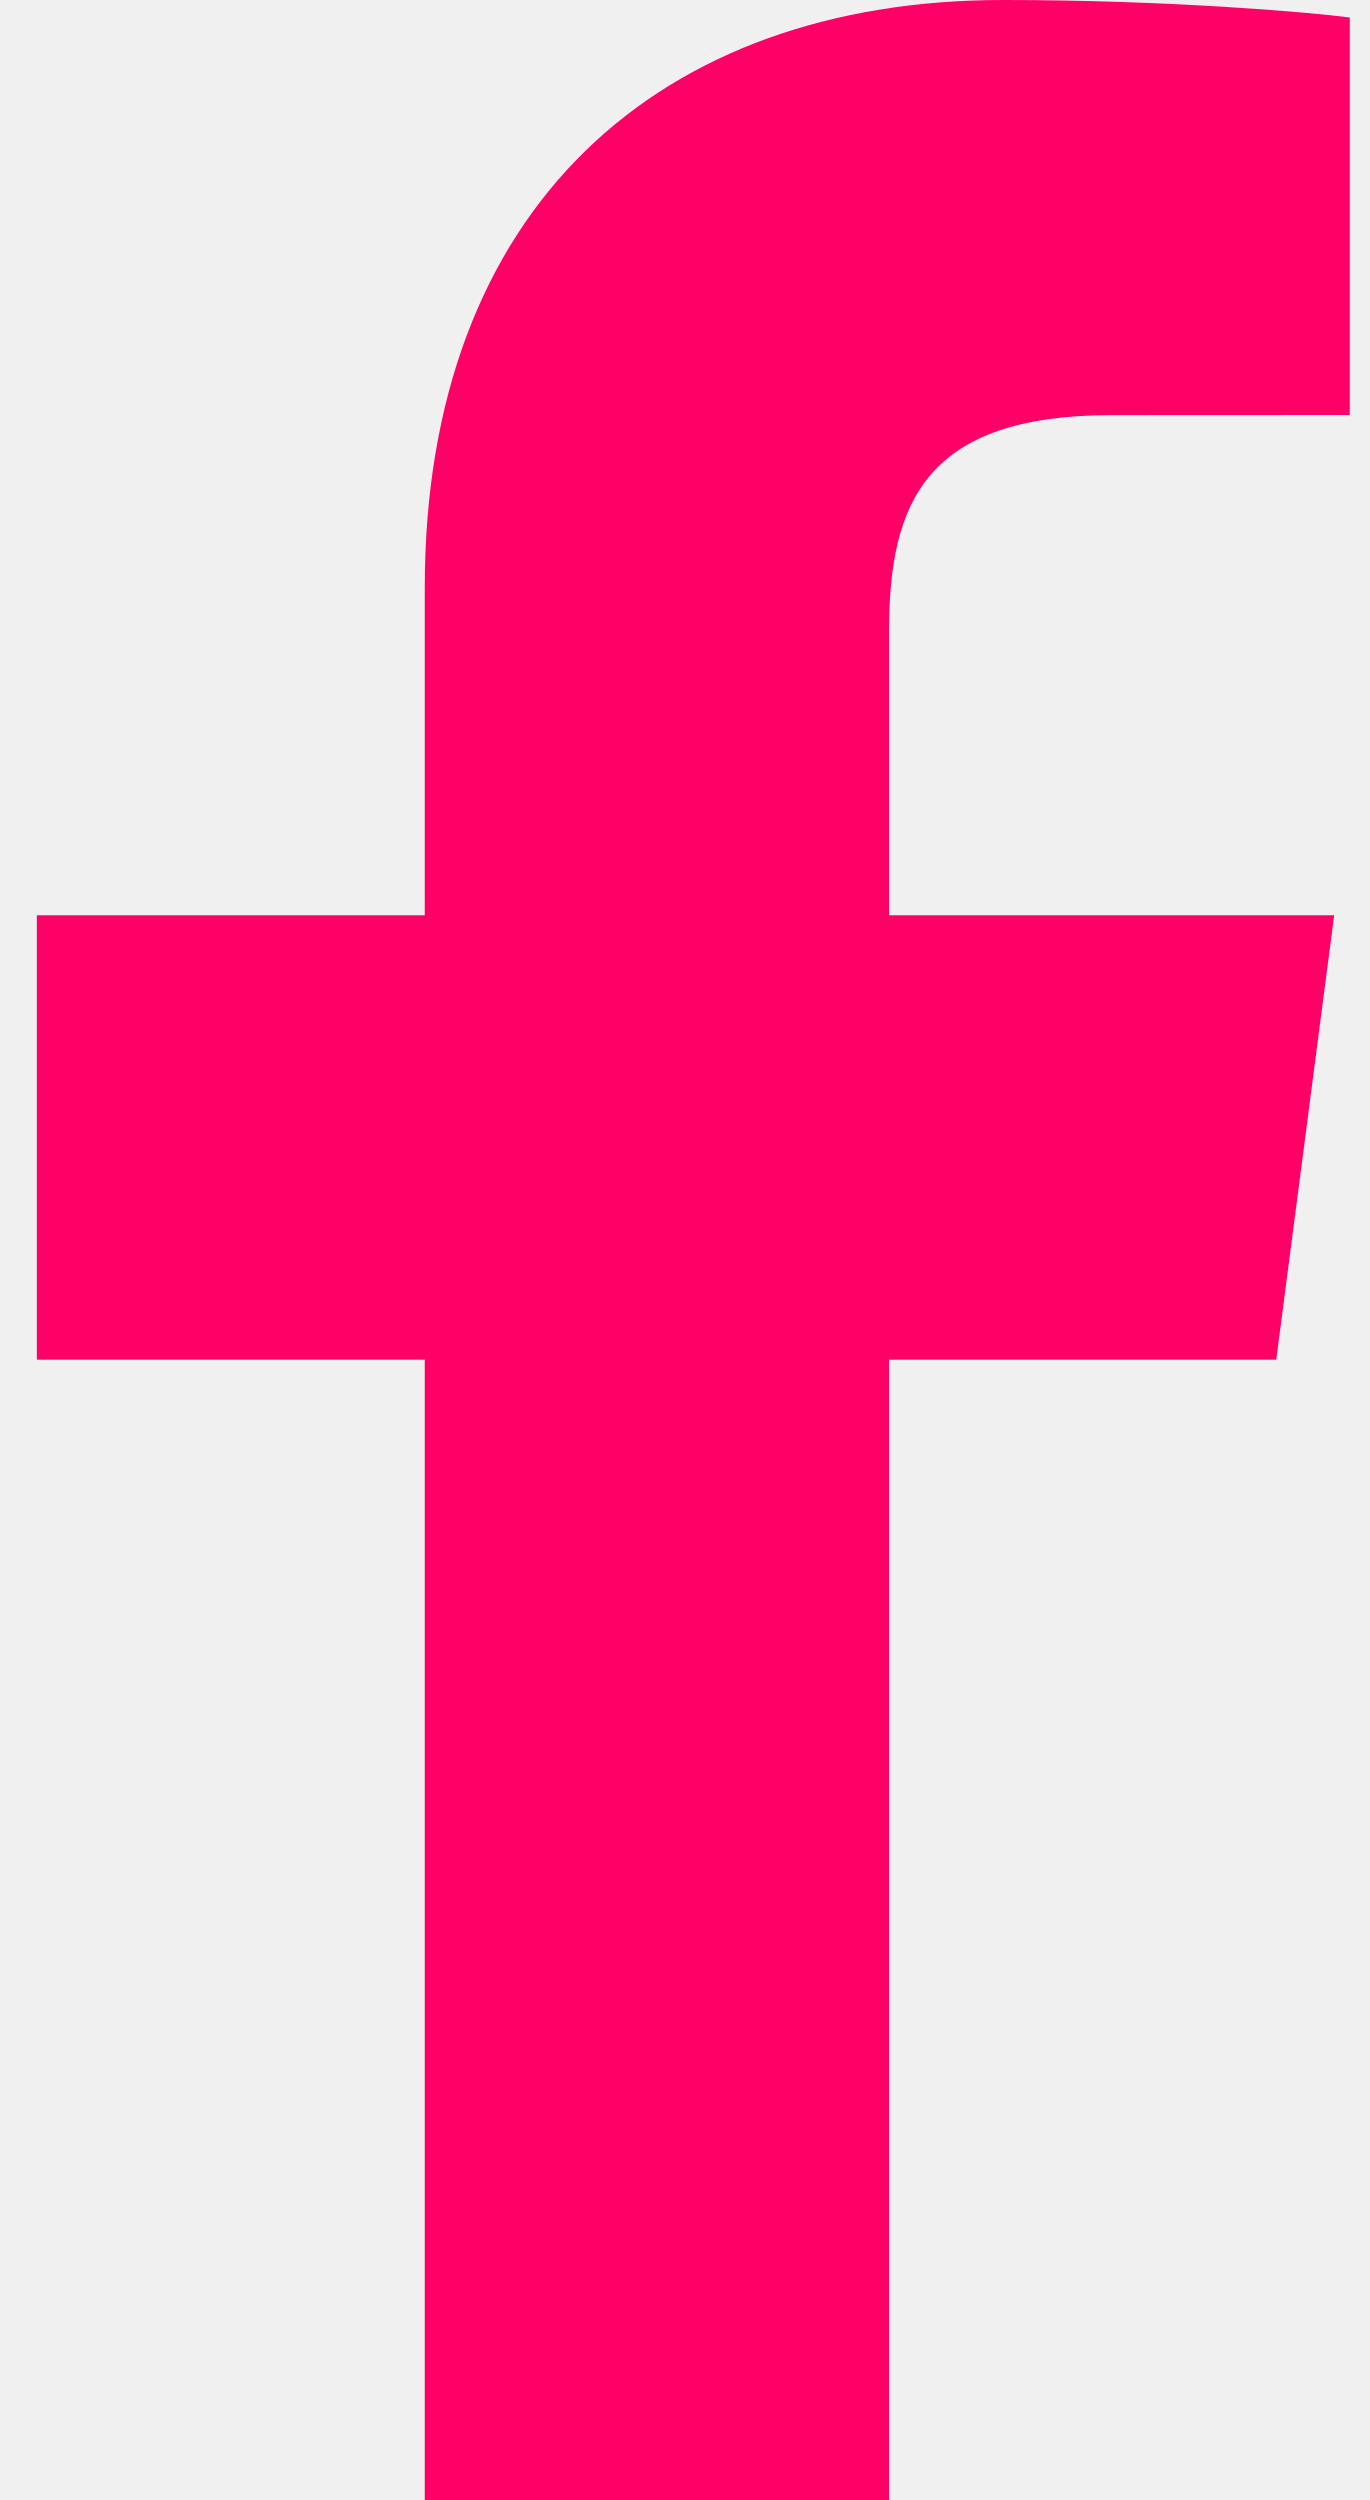
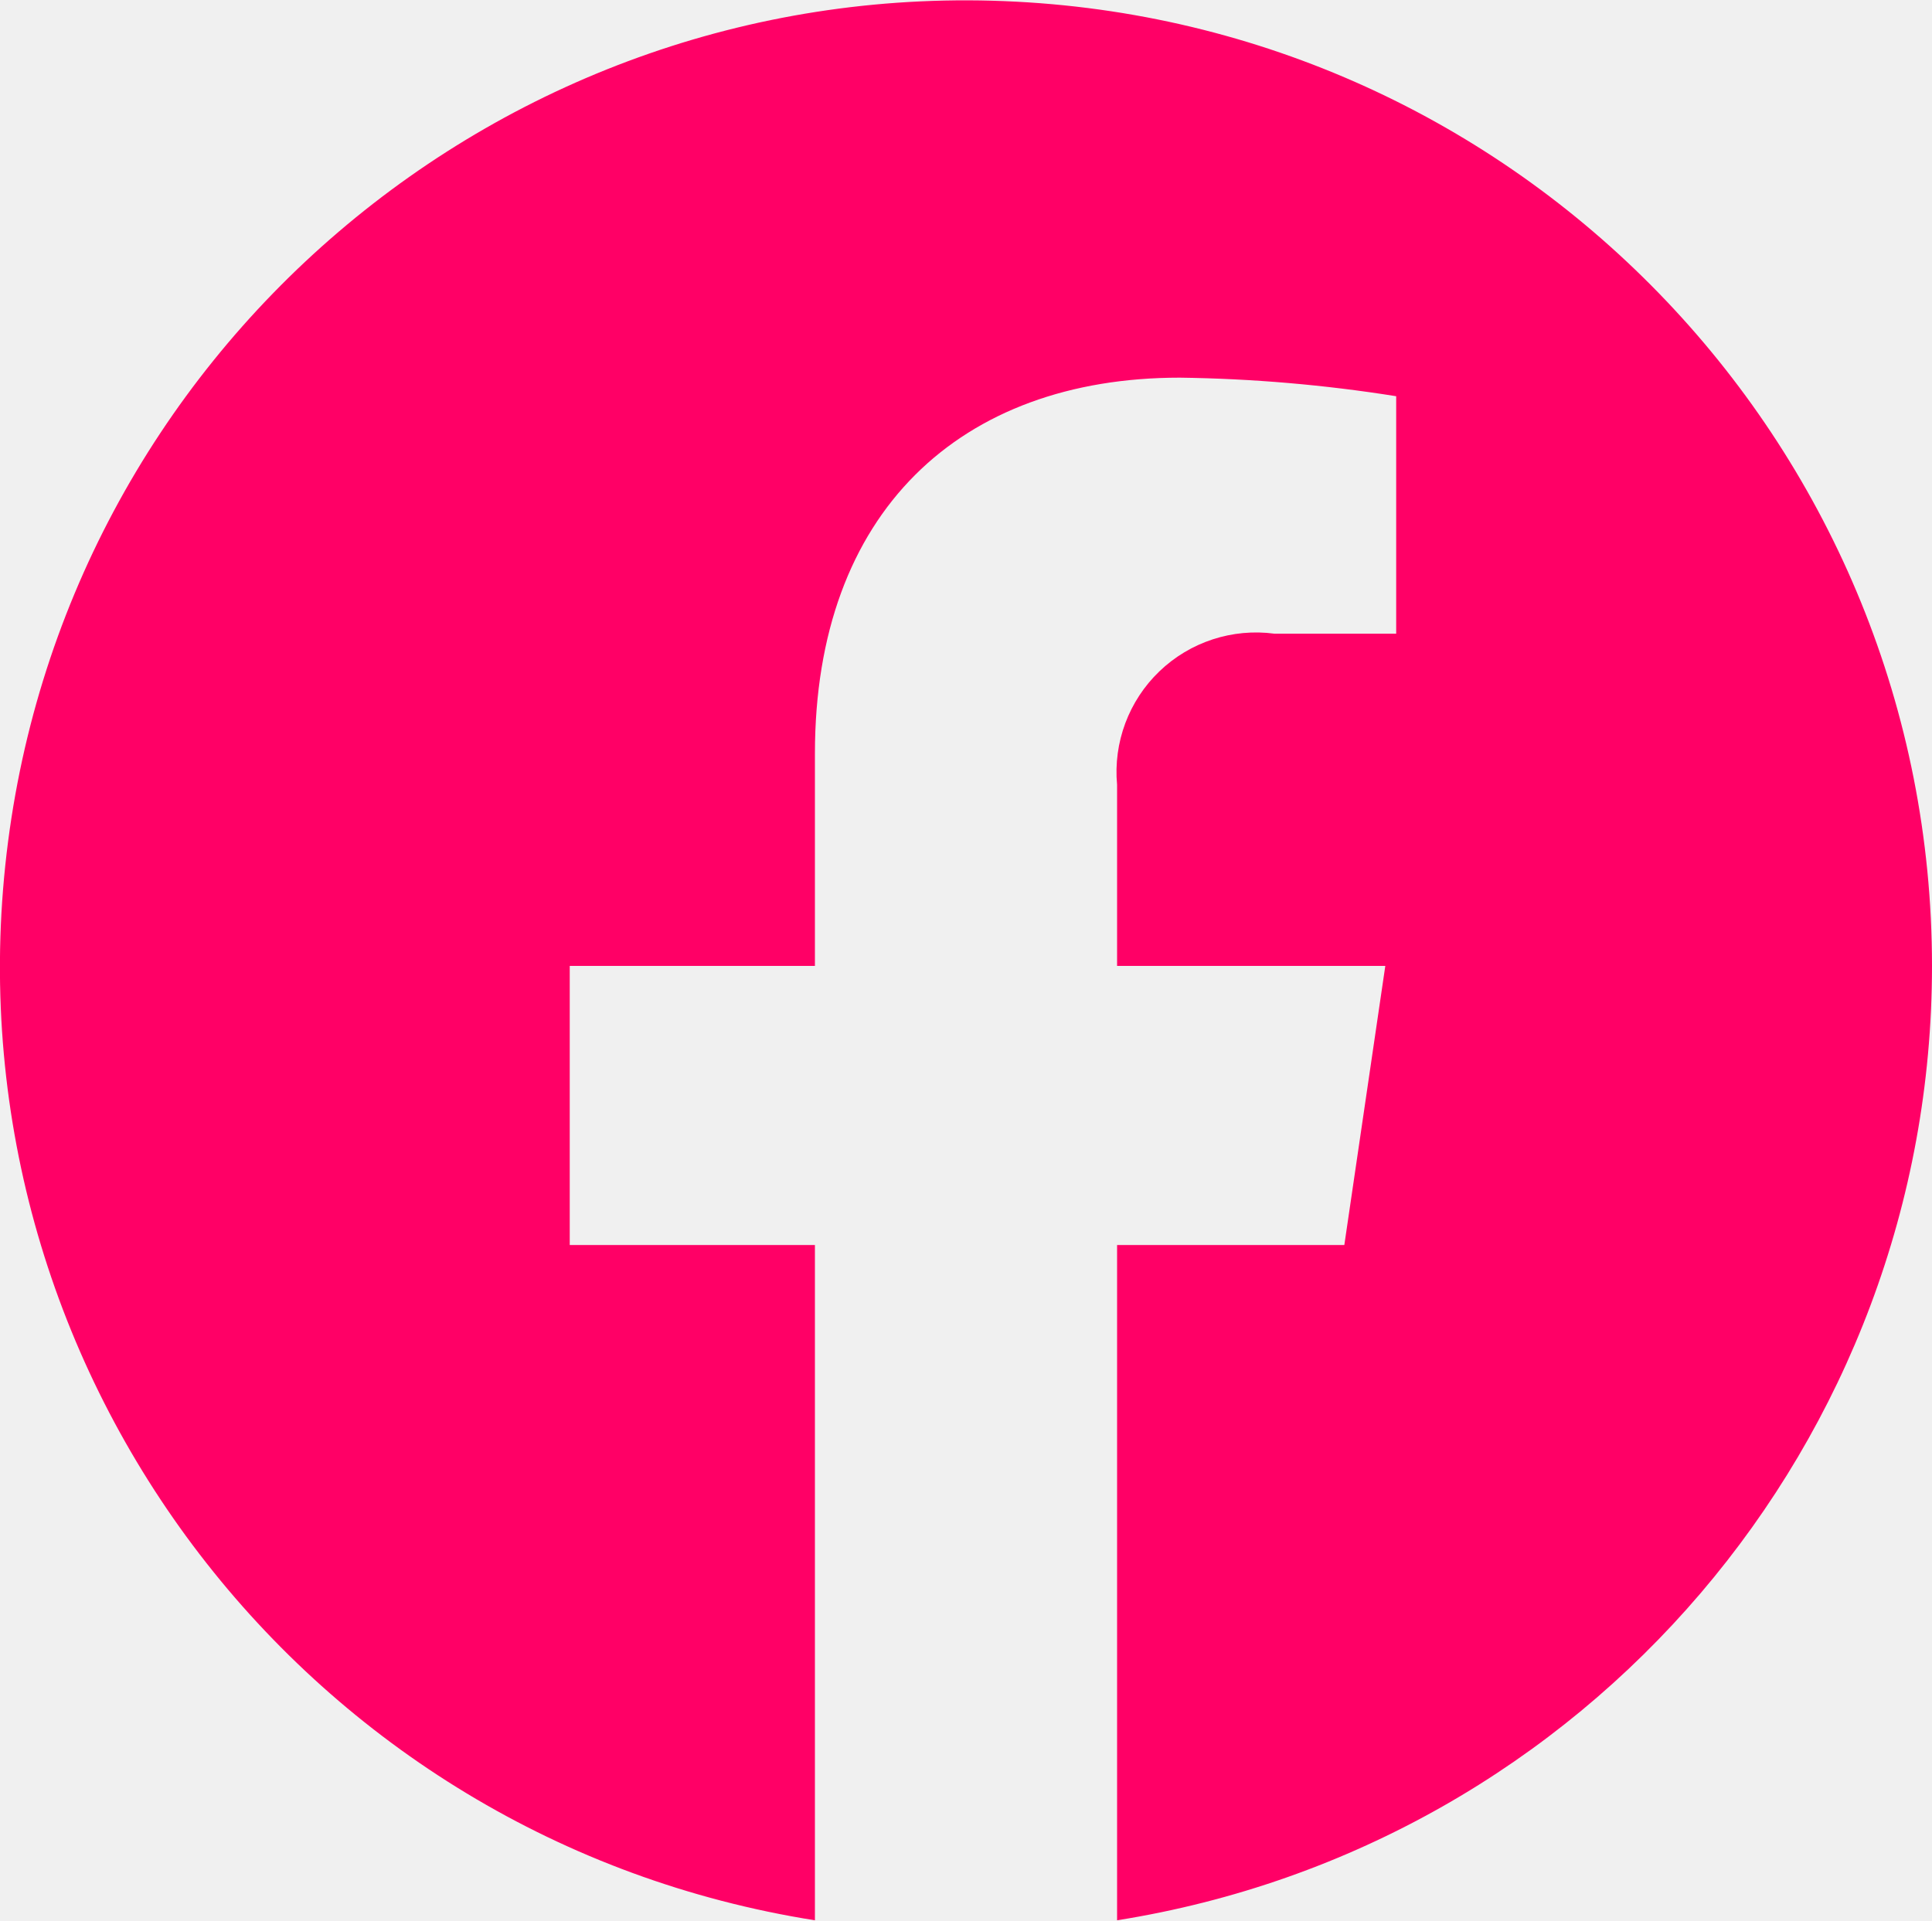
- <svg xmlns="http://www.w3.org/2000/svg" xmlns:xlink="http://www.w3.org/1999/xlink" width="23px" height="42px" viewBox="0 0 23 42" version="1.1">
+ <svg xmlns="http://www.w3.org/2000/svg" id="Layer_1" data-name="Layer 1" viewBox="0 0 30.18 30">
  <defs>
-     <polygon id="path-1" points="0 0 22.063 0 22.063 42 0 42" />
+     <style>.cls-1{fill:#f06;}</style>
  </defs>
-   <g id="Symbols" stroke="none" stroke-width="1" fill="none" fill-rule="evenodd">
-     <g id="--Desktop-Footer" transform="translate(-775, -39)">
-       <g id="Group-3" transform="translate(775.615, 39)">
-         <mask id="mask-2" fill="white">
-           <use xlink:href="#path-1" />
-         </mask>
-         <g id="Clip-2" />
-         <path d="M14.321,42 L14.321,22.842 L20.826,22.842 L21.799,15.376 L14.321,15.376 L14.321,10.609 C14.321,8.447 14.928,6.974 18.063,6.974 L22.063,6.972 L22.063,0.294 C21.371,0.203 18.997,0 16.235,0 C10.469,0 6.521,3.479 6.521,9.869 L6.521,15.376 L0,15.376 L0,22.842 L6.521,22.842 L6.521,42 L14.321,42 Z" id="Fill-1" fill="#FF0066" mask="url(#mask-2)" />
-       </g>
-     </g>
-   </g>
+   <path class="cls-1" d="M30.18,15.09A15.09,15.09,0,1,0,12.73,30V19.45H8.9V15.09h3.83V11.77C12.73,8,15,5.9,18.43,5.9a23.45,23.45,0,0,1,3.38.29V9.9h-1.9a2.18,2.18,0,0,0-2.46,2.36v2.83h4.19L21,19.45H17.45V30A15.1,15.1,0,0,0,30.18,15.09" />
</svg>
